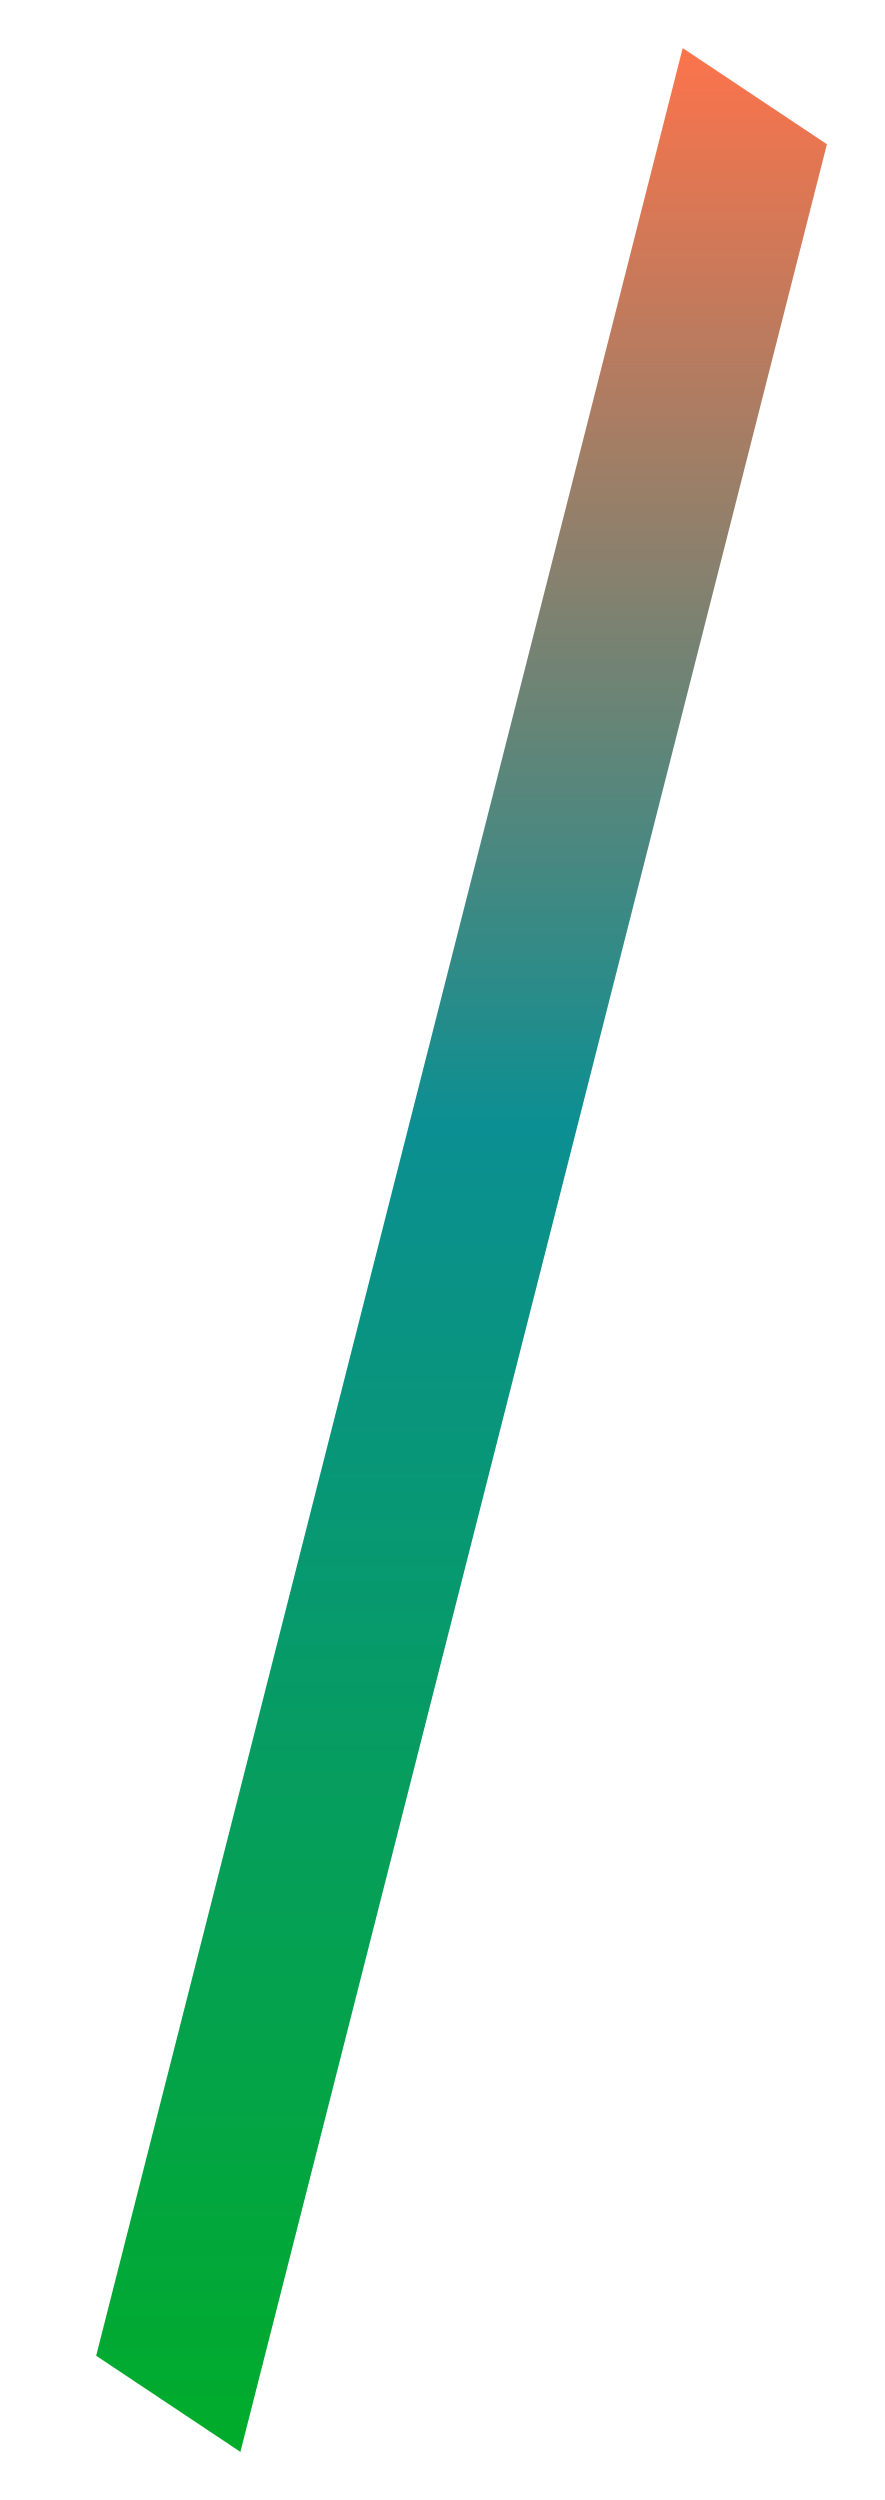
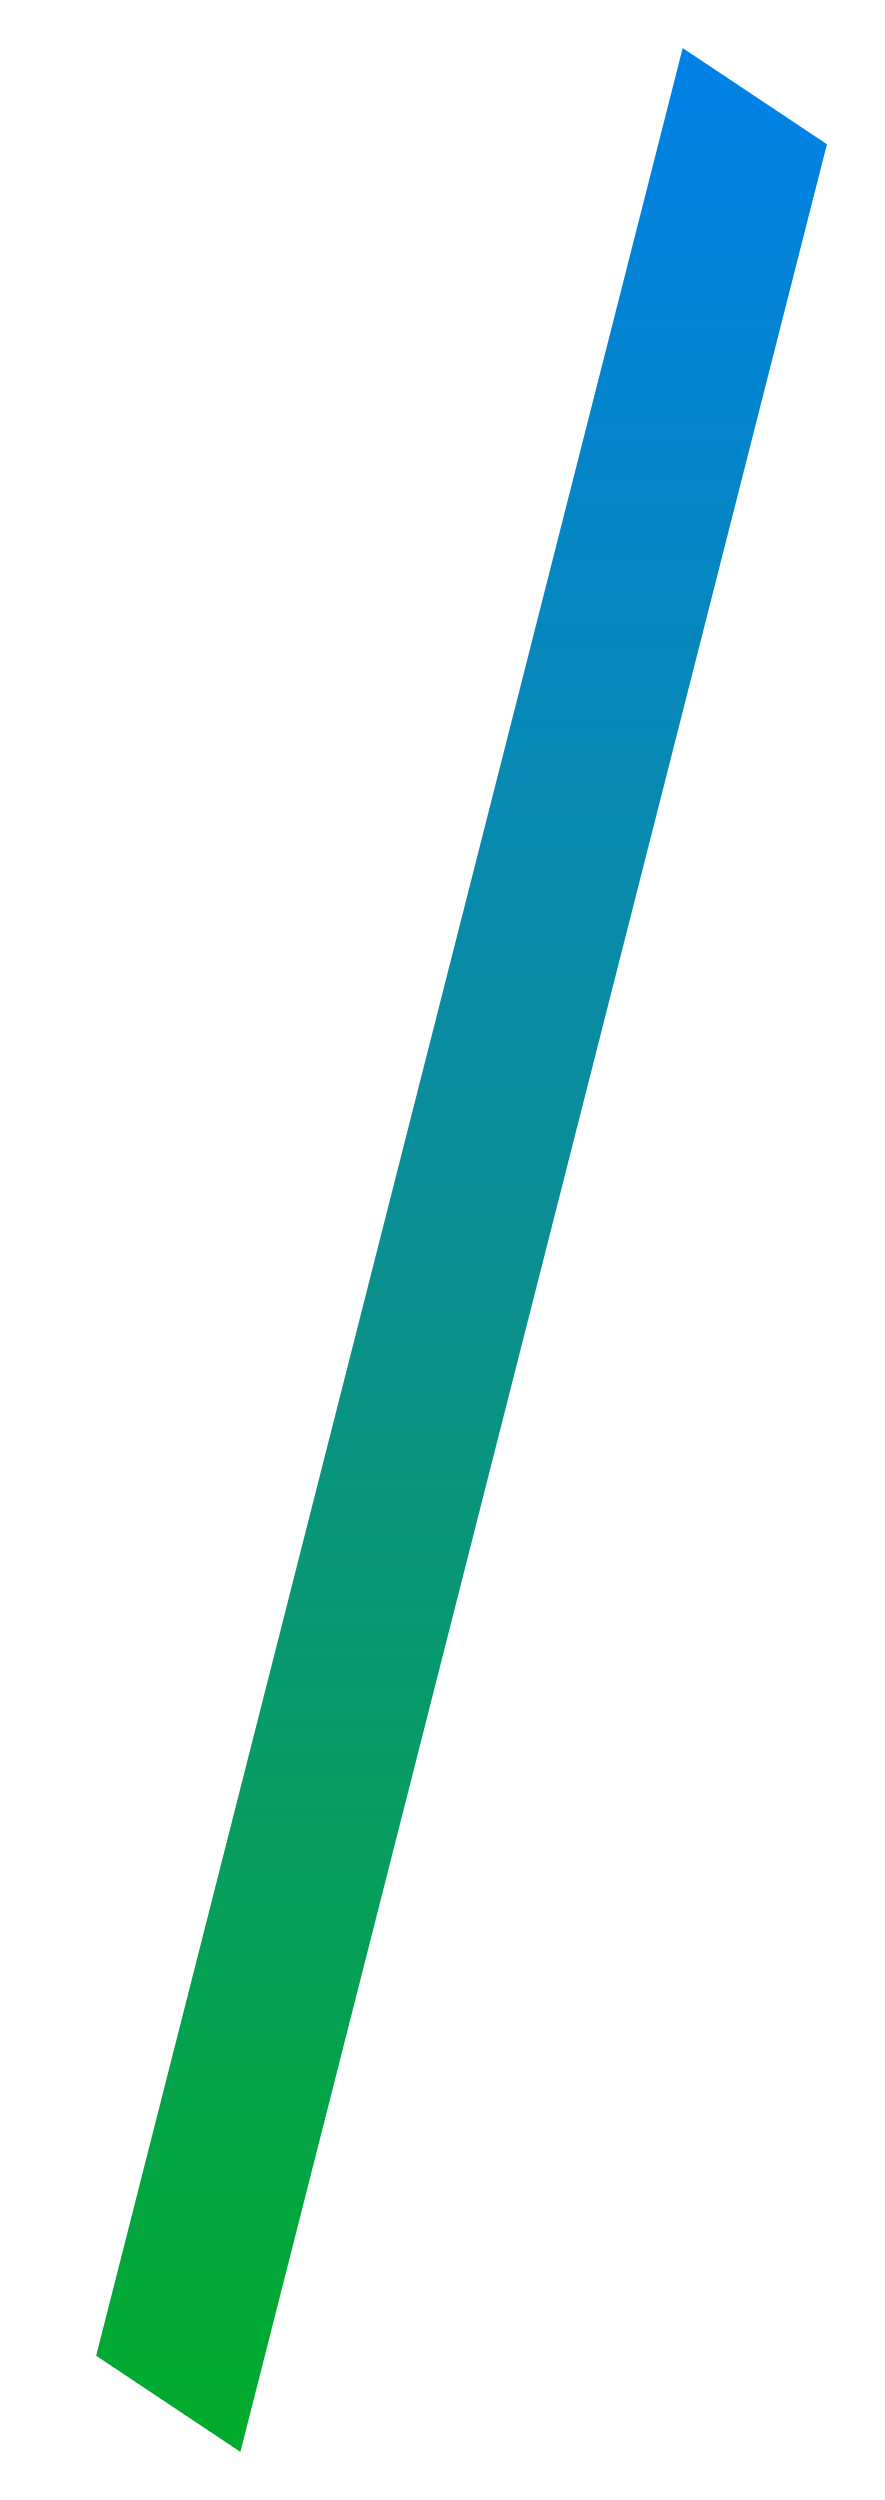
<svg xmlns="http://www.w3.org/2000/svg" viewBox="0 0 46 130" width="46" height="130">
  <defs>
    <linearGradient id="bladeGrad" x1="0.5" y1="0" x2="0.5" y2="1">
-       <stop offset="0" stop-color="#ff734a" />
-       <stop offset="0.45" stop-color="#0b8f92" />
+       <stop offset="0" stop-color="#0080e8" />
+       <stop offset="0.5" stop-color="#0b8f92" />
      <stop offset="1" stop-color="#00ac29" />
    </linearGradient>
  </defs>
  <path d="M35.5 2.5 43 7.5 12.5 127.5 5 122.5Z" fill="url(#bladeGrad)" />
</svg>
